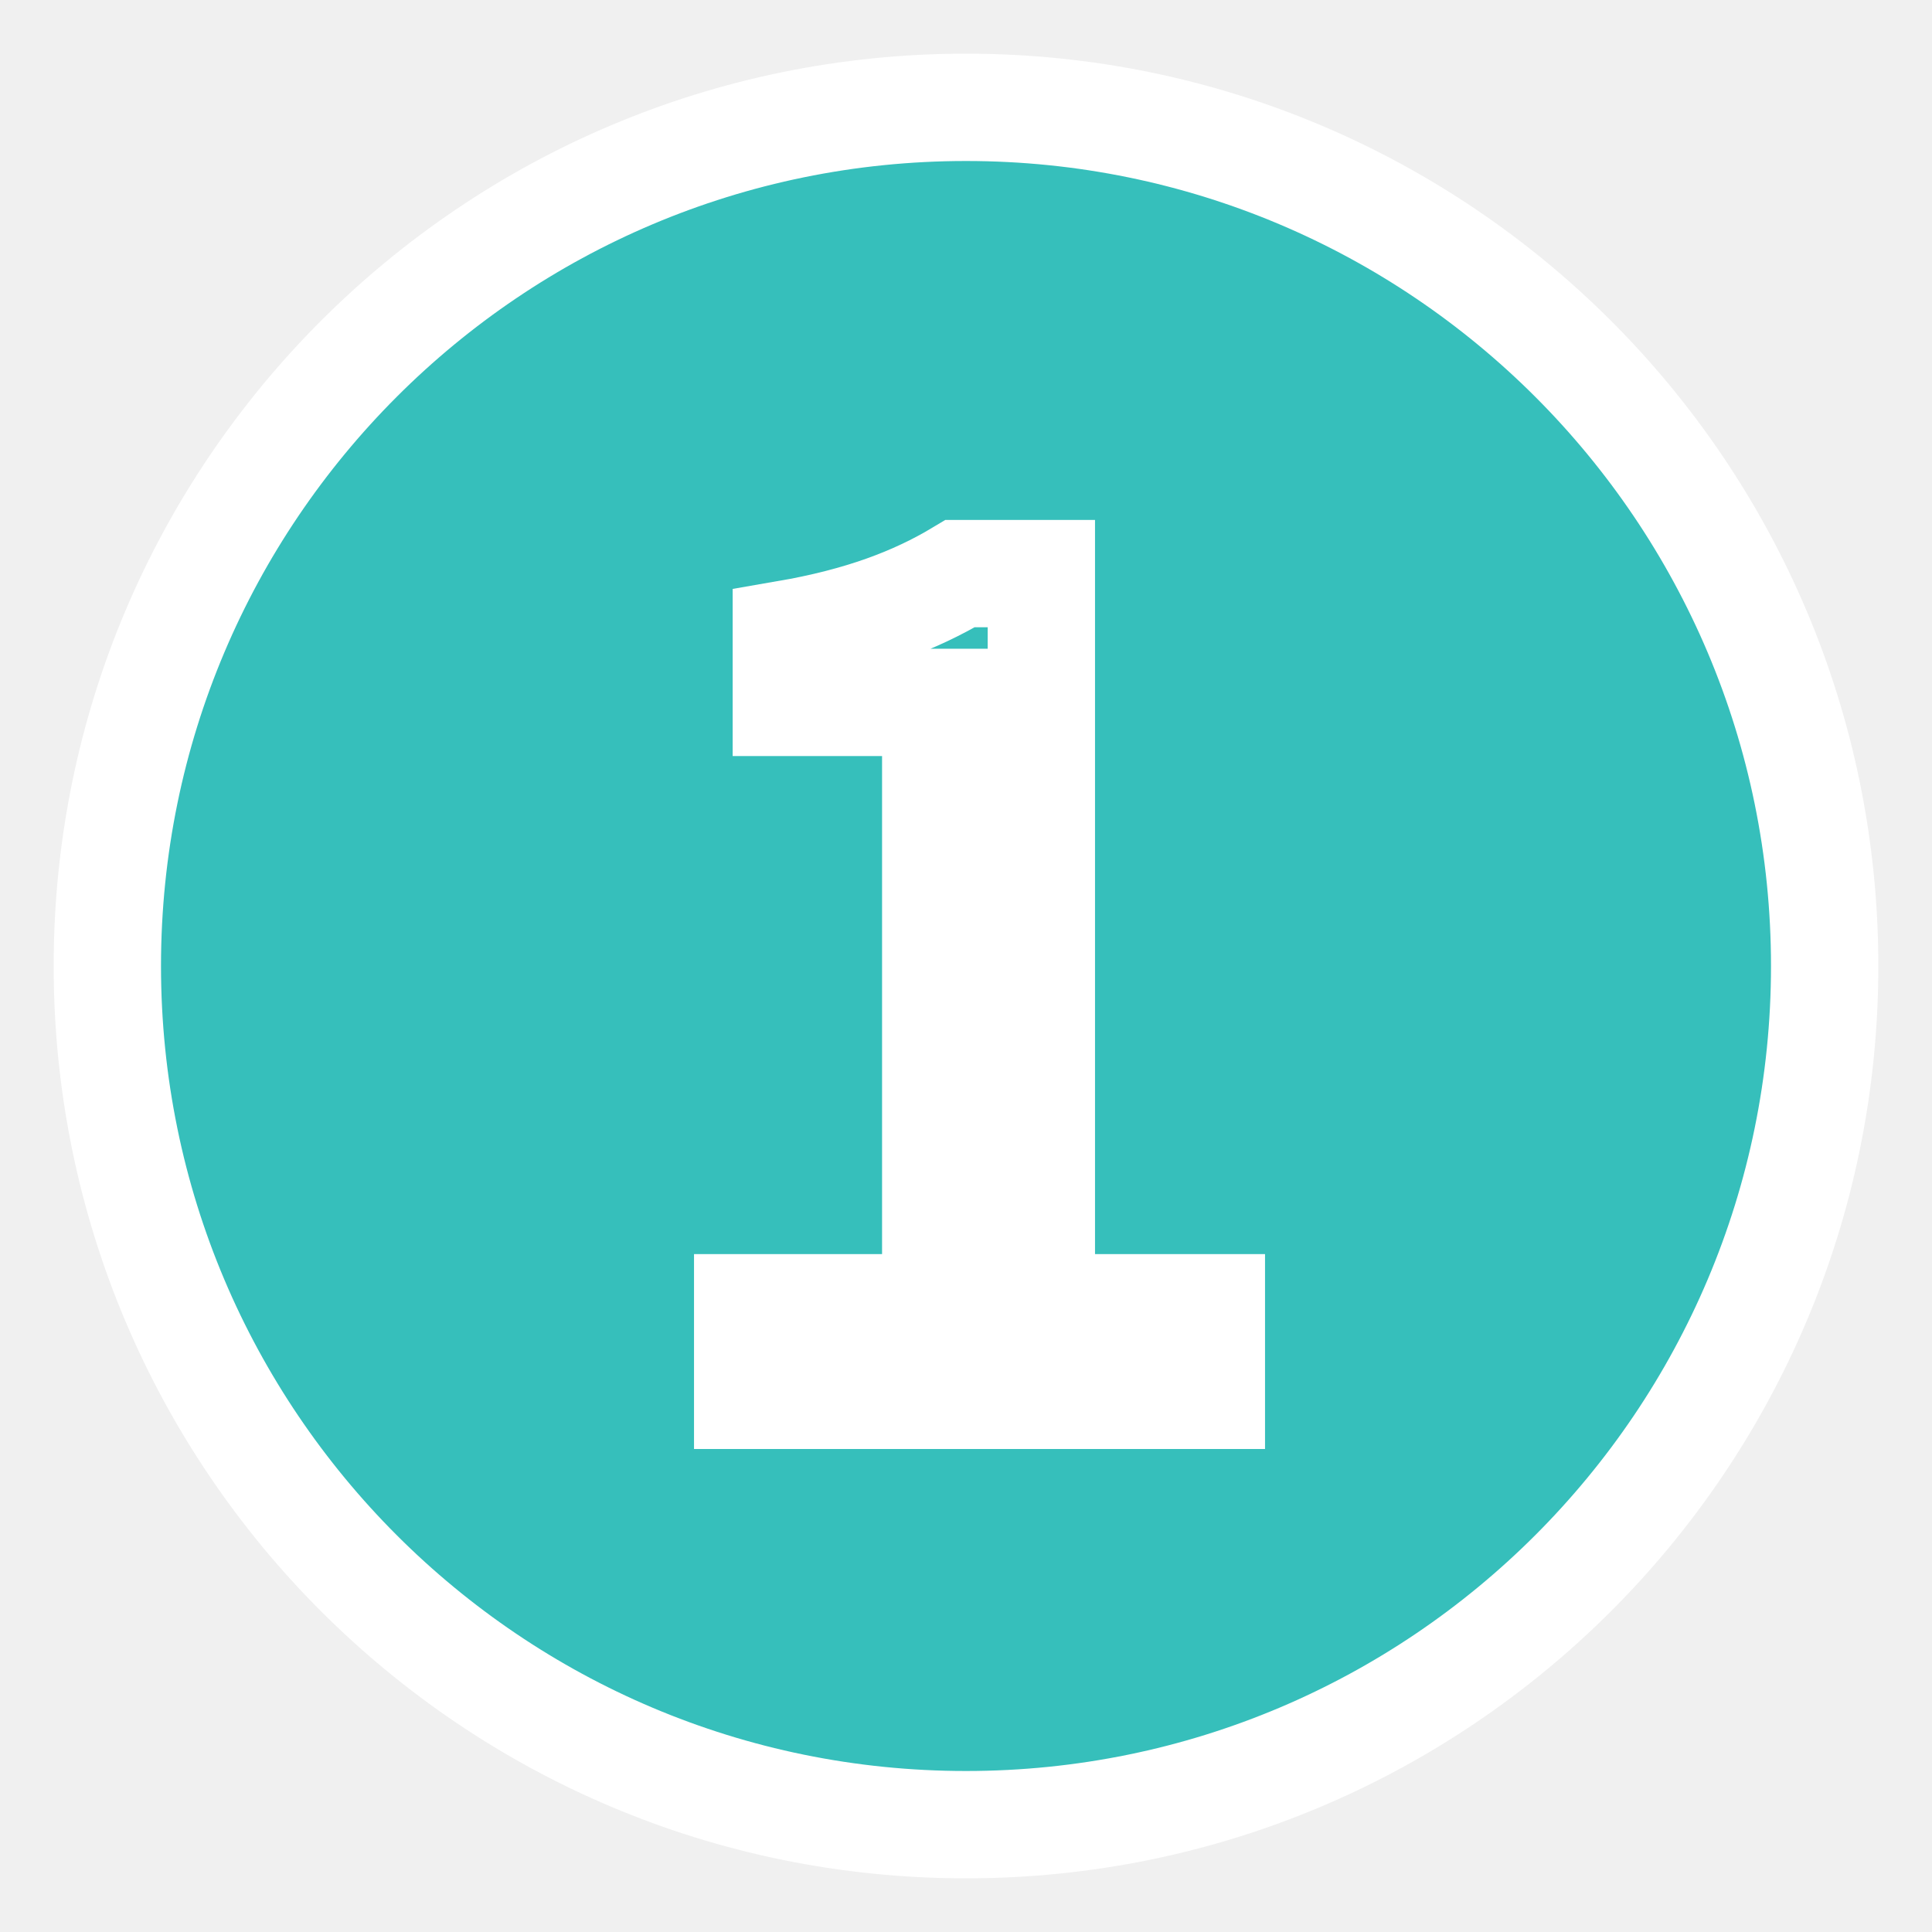
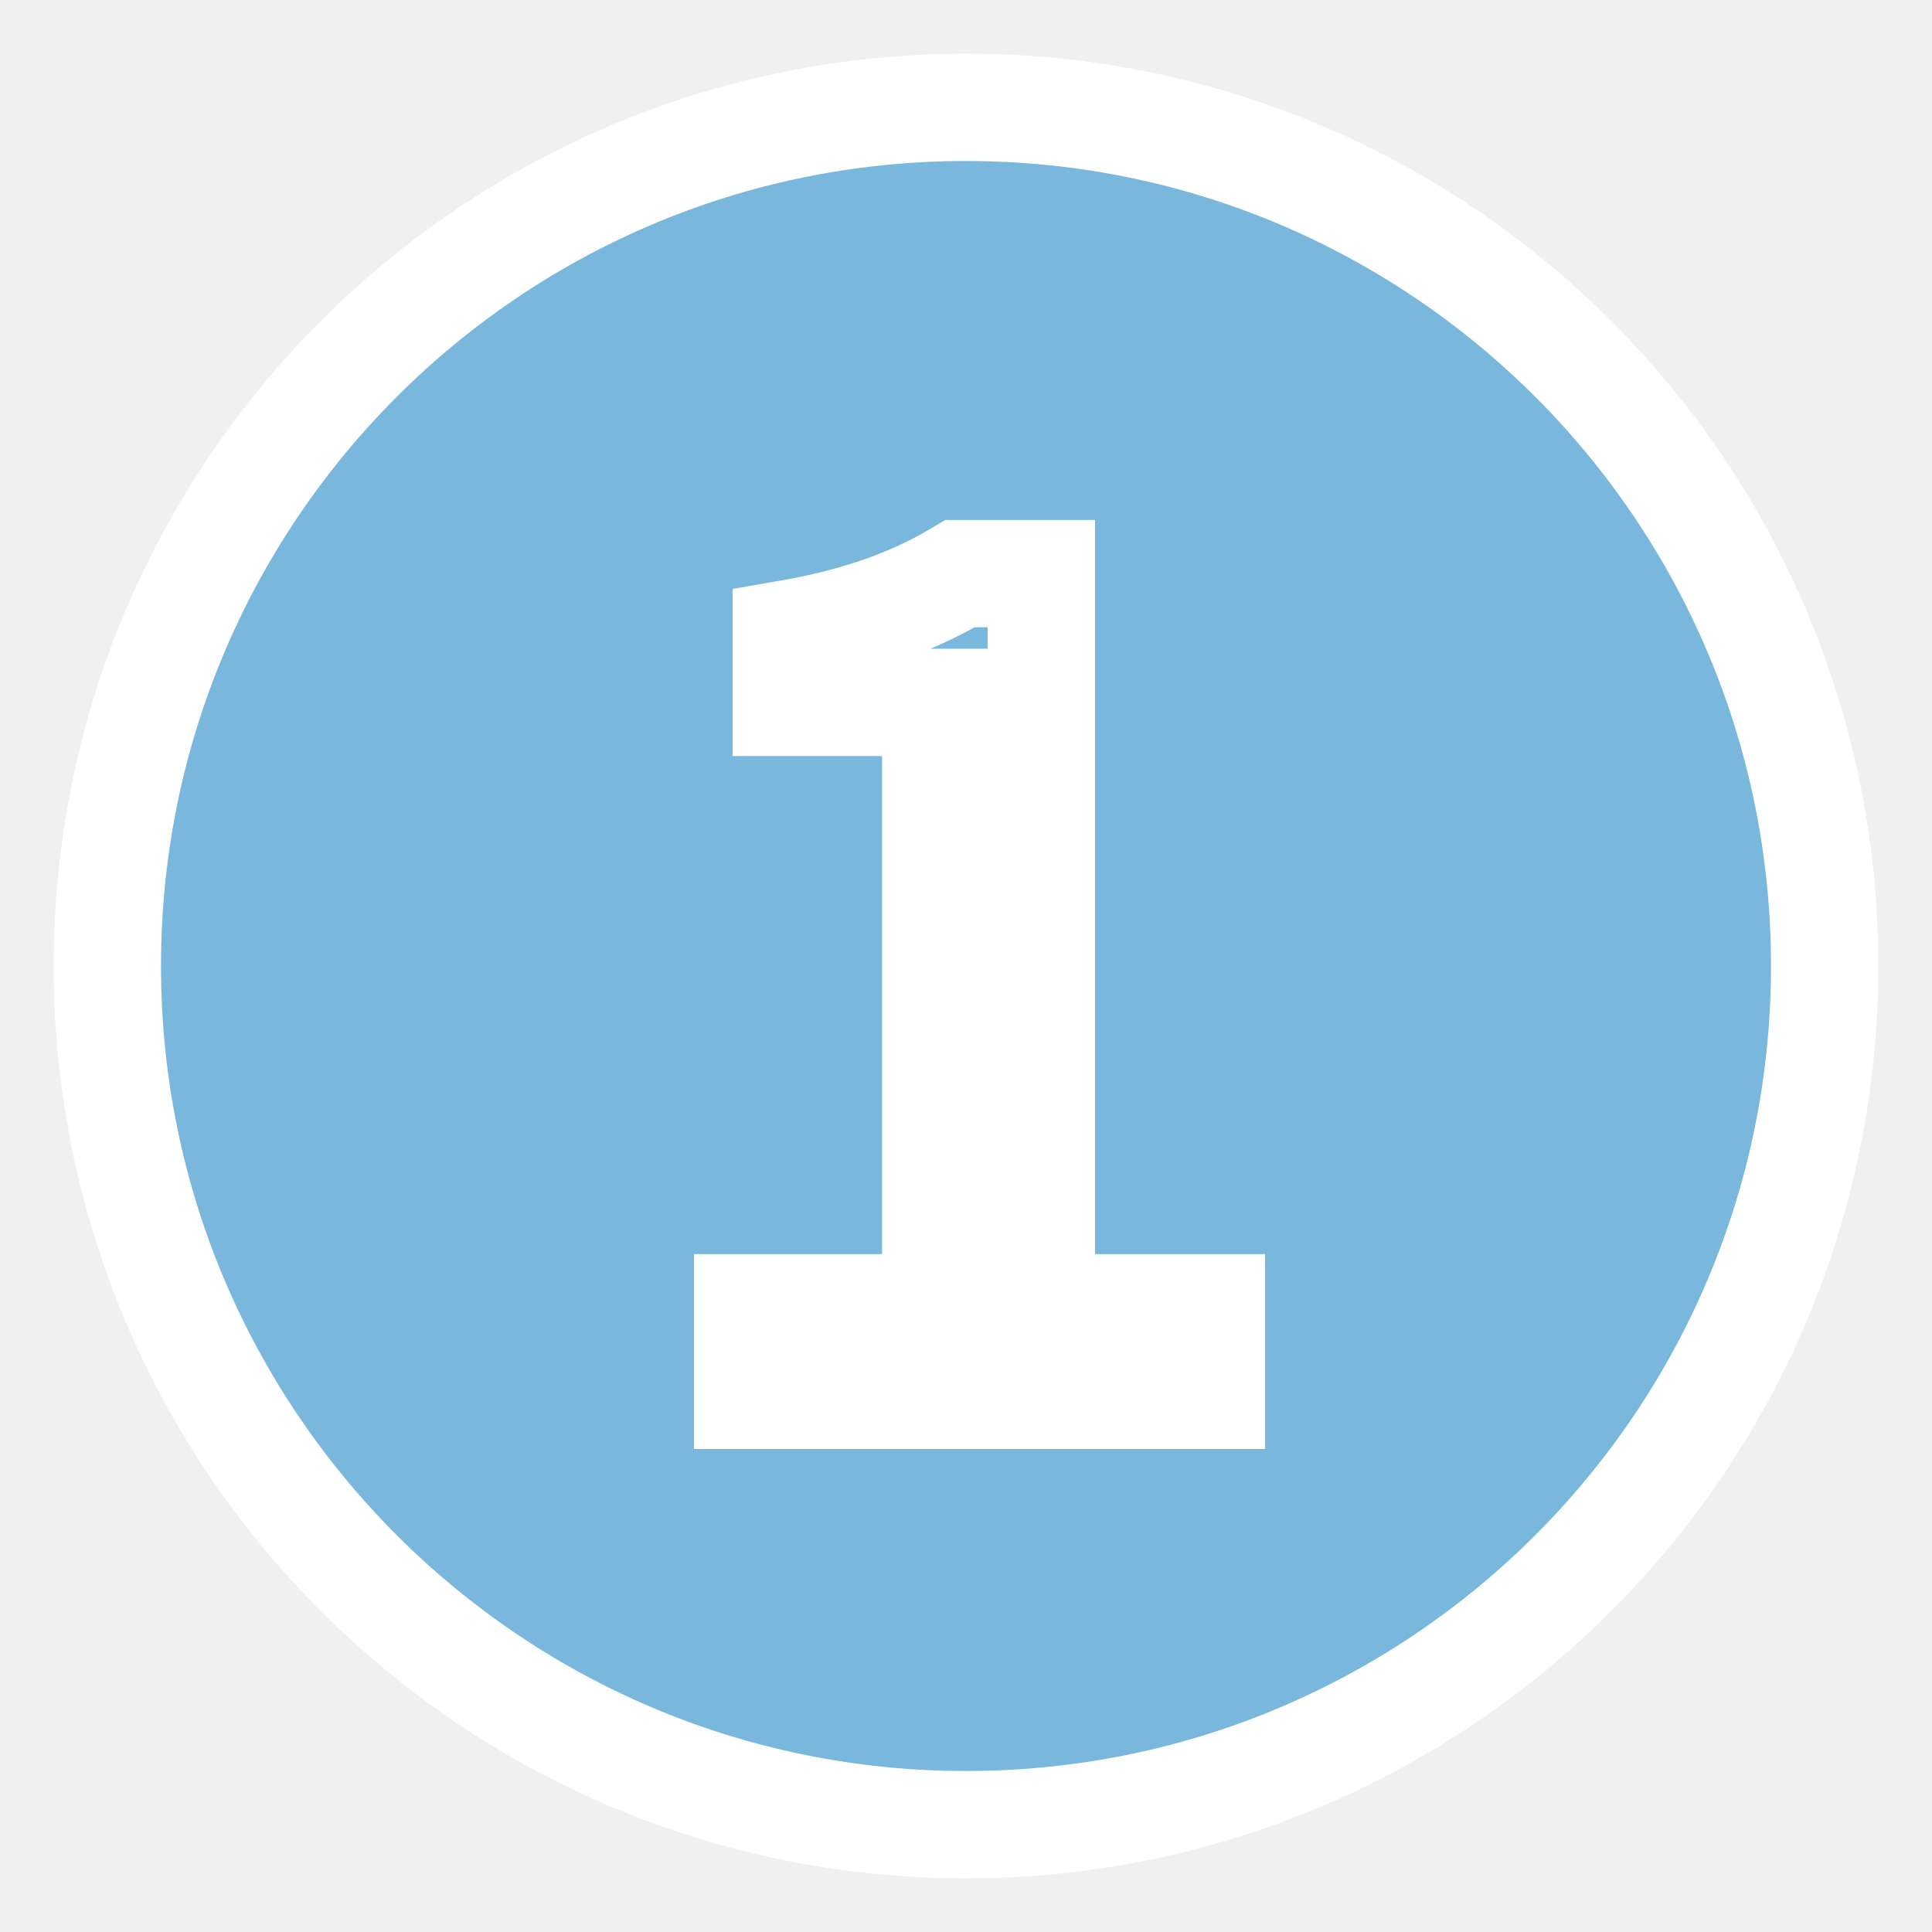
<svg xmlns="http://www.w3.org/2000/svg" width="18px" height="18px" viewBox="0 0 18 18" version="1.1">
  <defs />
-   <g id="All-Screens" stroke="#fff" stroke-width="1" fill="#36bfbb" fill-rule="evenodd">
+   <g id="All-Screens" stroke="#fff" stroke-width="1" fill="#79b8dc" fill-rule="evenodd">
    <g id="Flow-instructions" transform="translate(-303, -384)">
      <g id="step1" transform="translate(304, 385)">
        <ellipse id="Oval" stroke="#fff" cx="8" cy="8" rx="8" ry="8" />
        <path d="M5.966,12 L10.286,12 L10.286,11.184 L8.702,11.184 L8.702,4.344 L7.946,4.344 C7.526,4.596 7.022,4.788 6.326,4.908 L6.326,5.544 L7.718,5.544 L7.718,11.184 L5.966,11.184 L5.966,12 Z" id="1" fill="none" />
      </g>
    </g>
  </g>
</svg>
